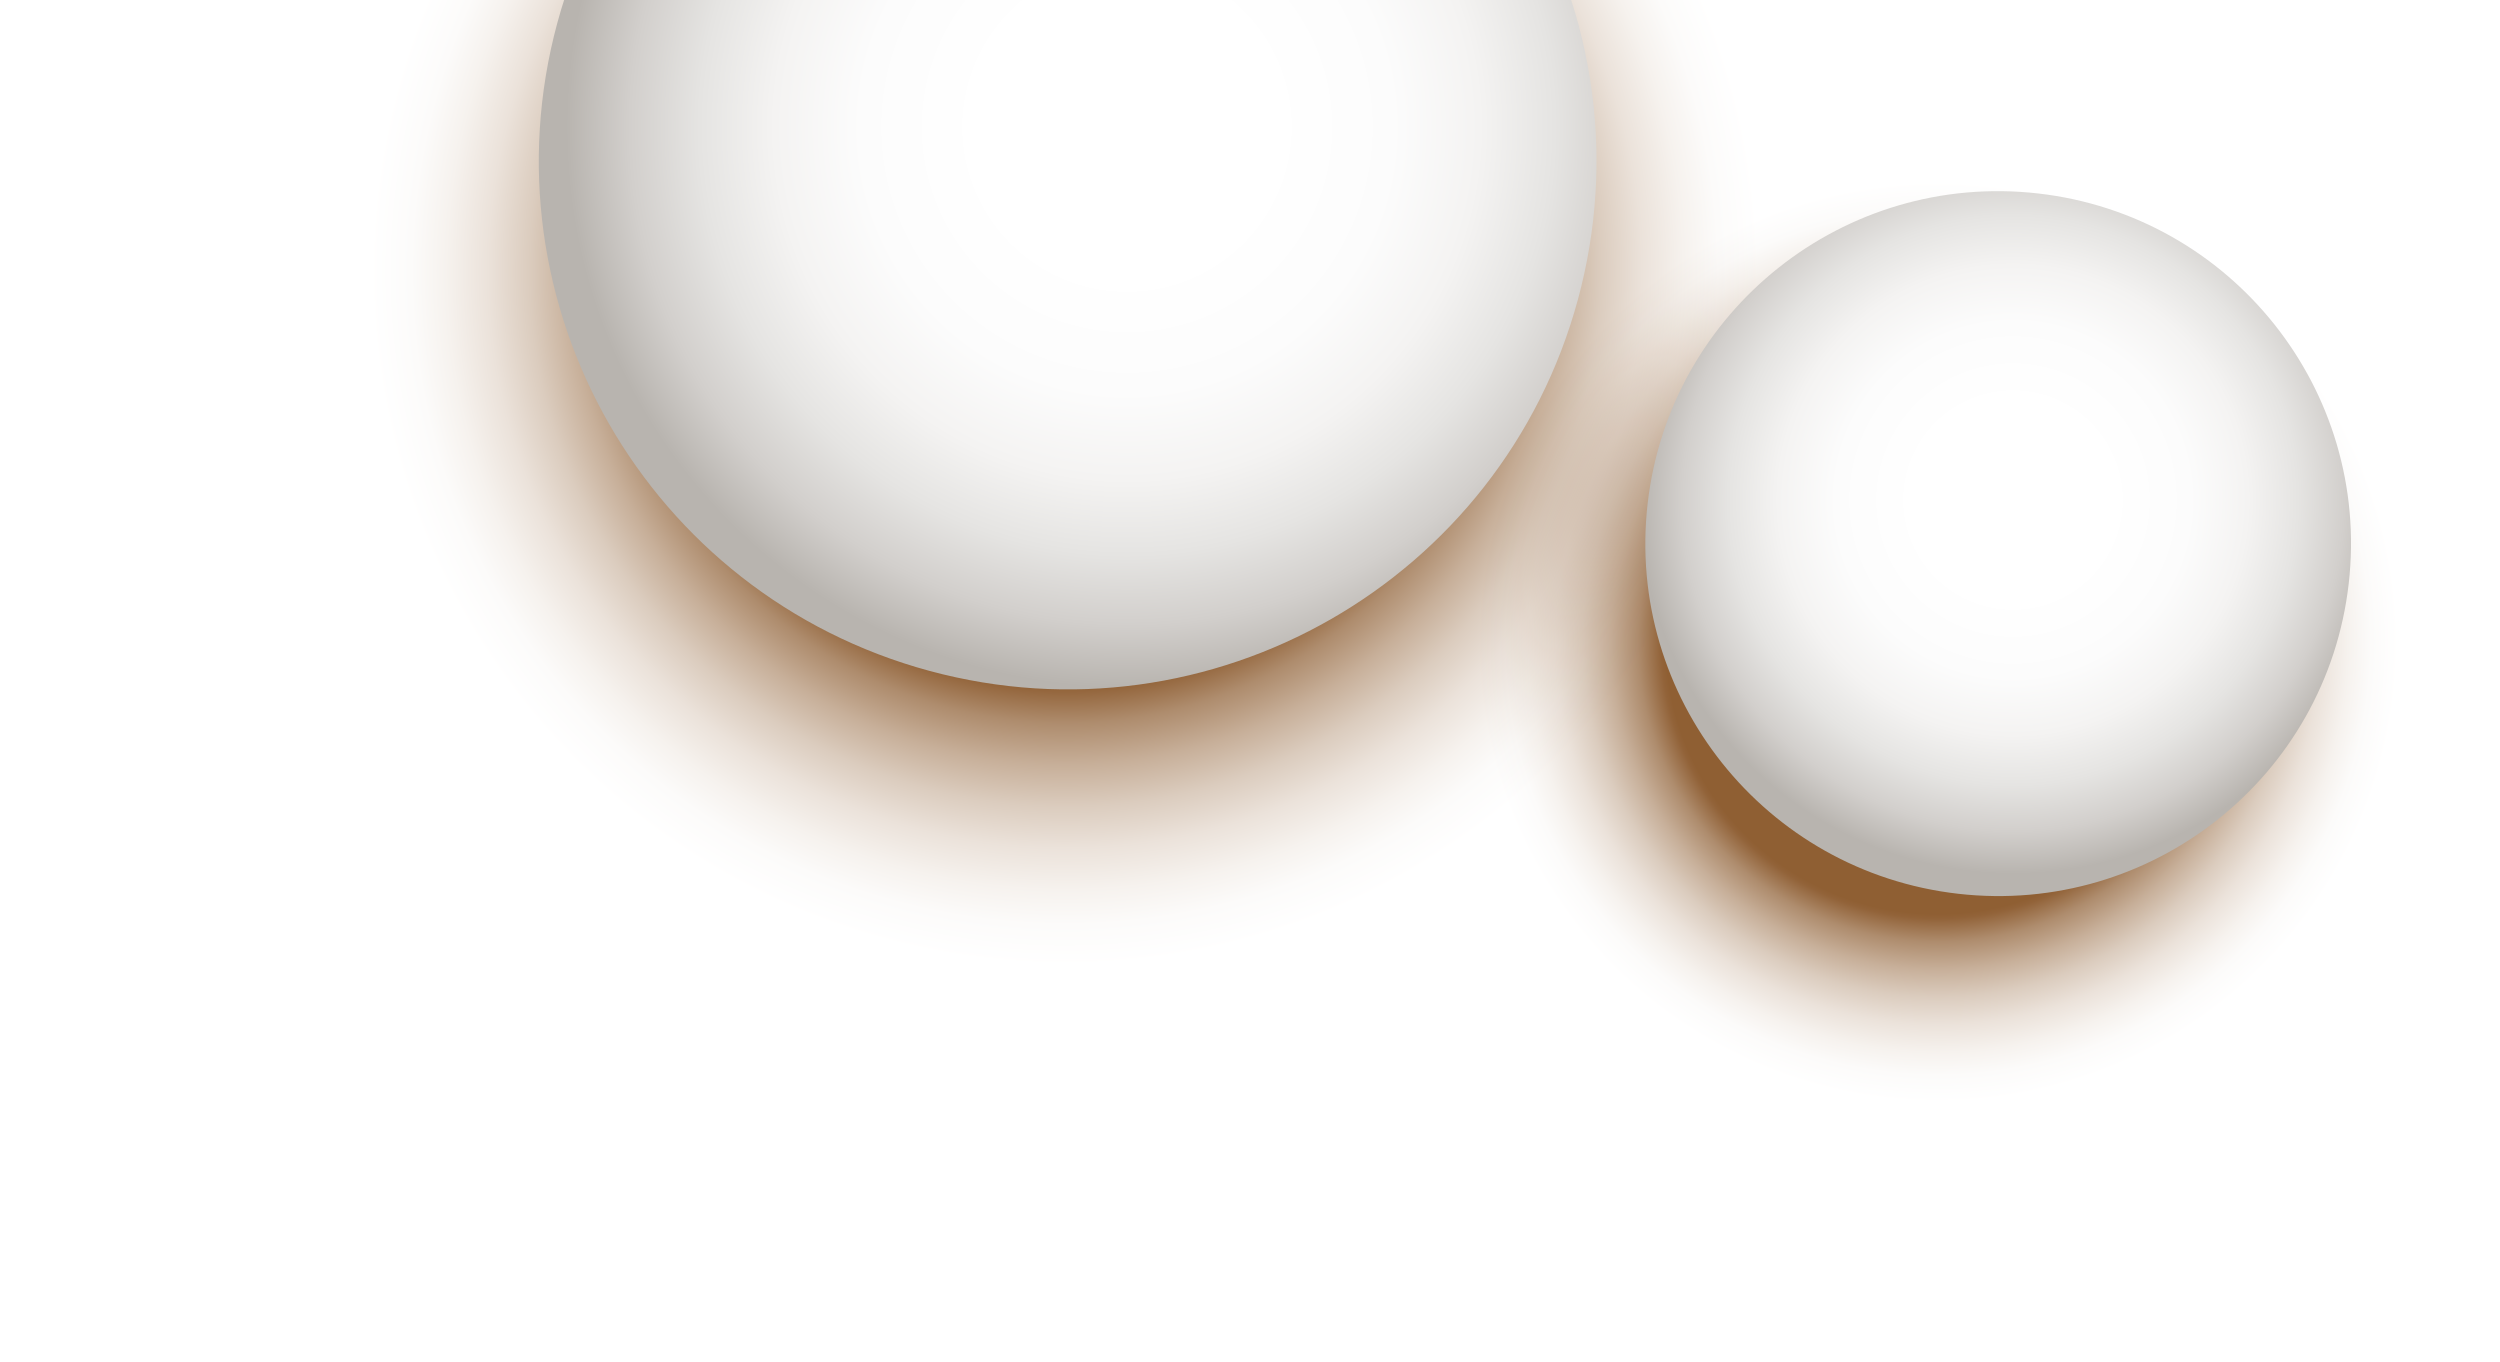
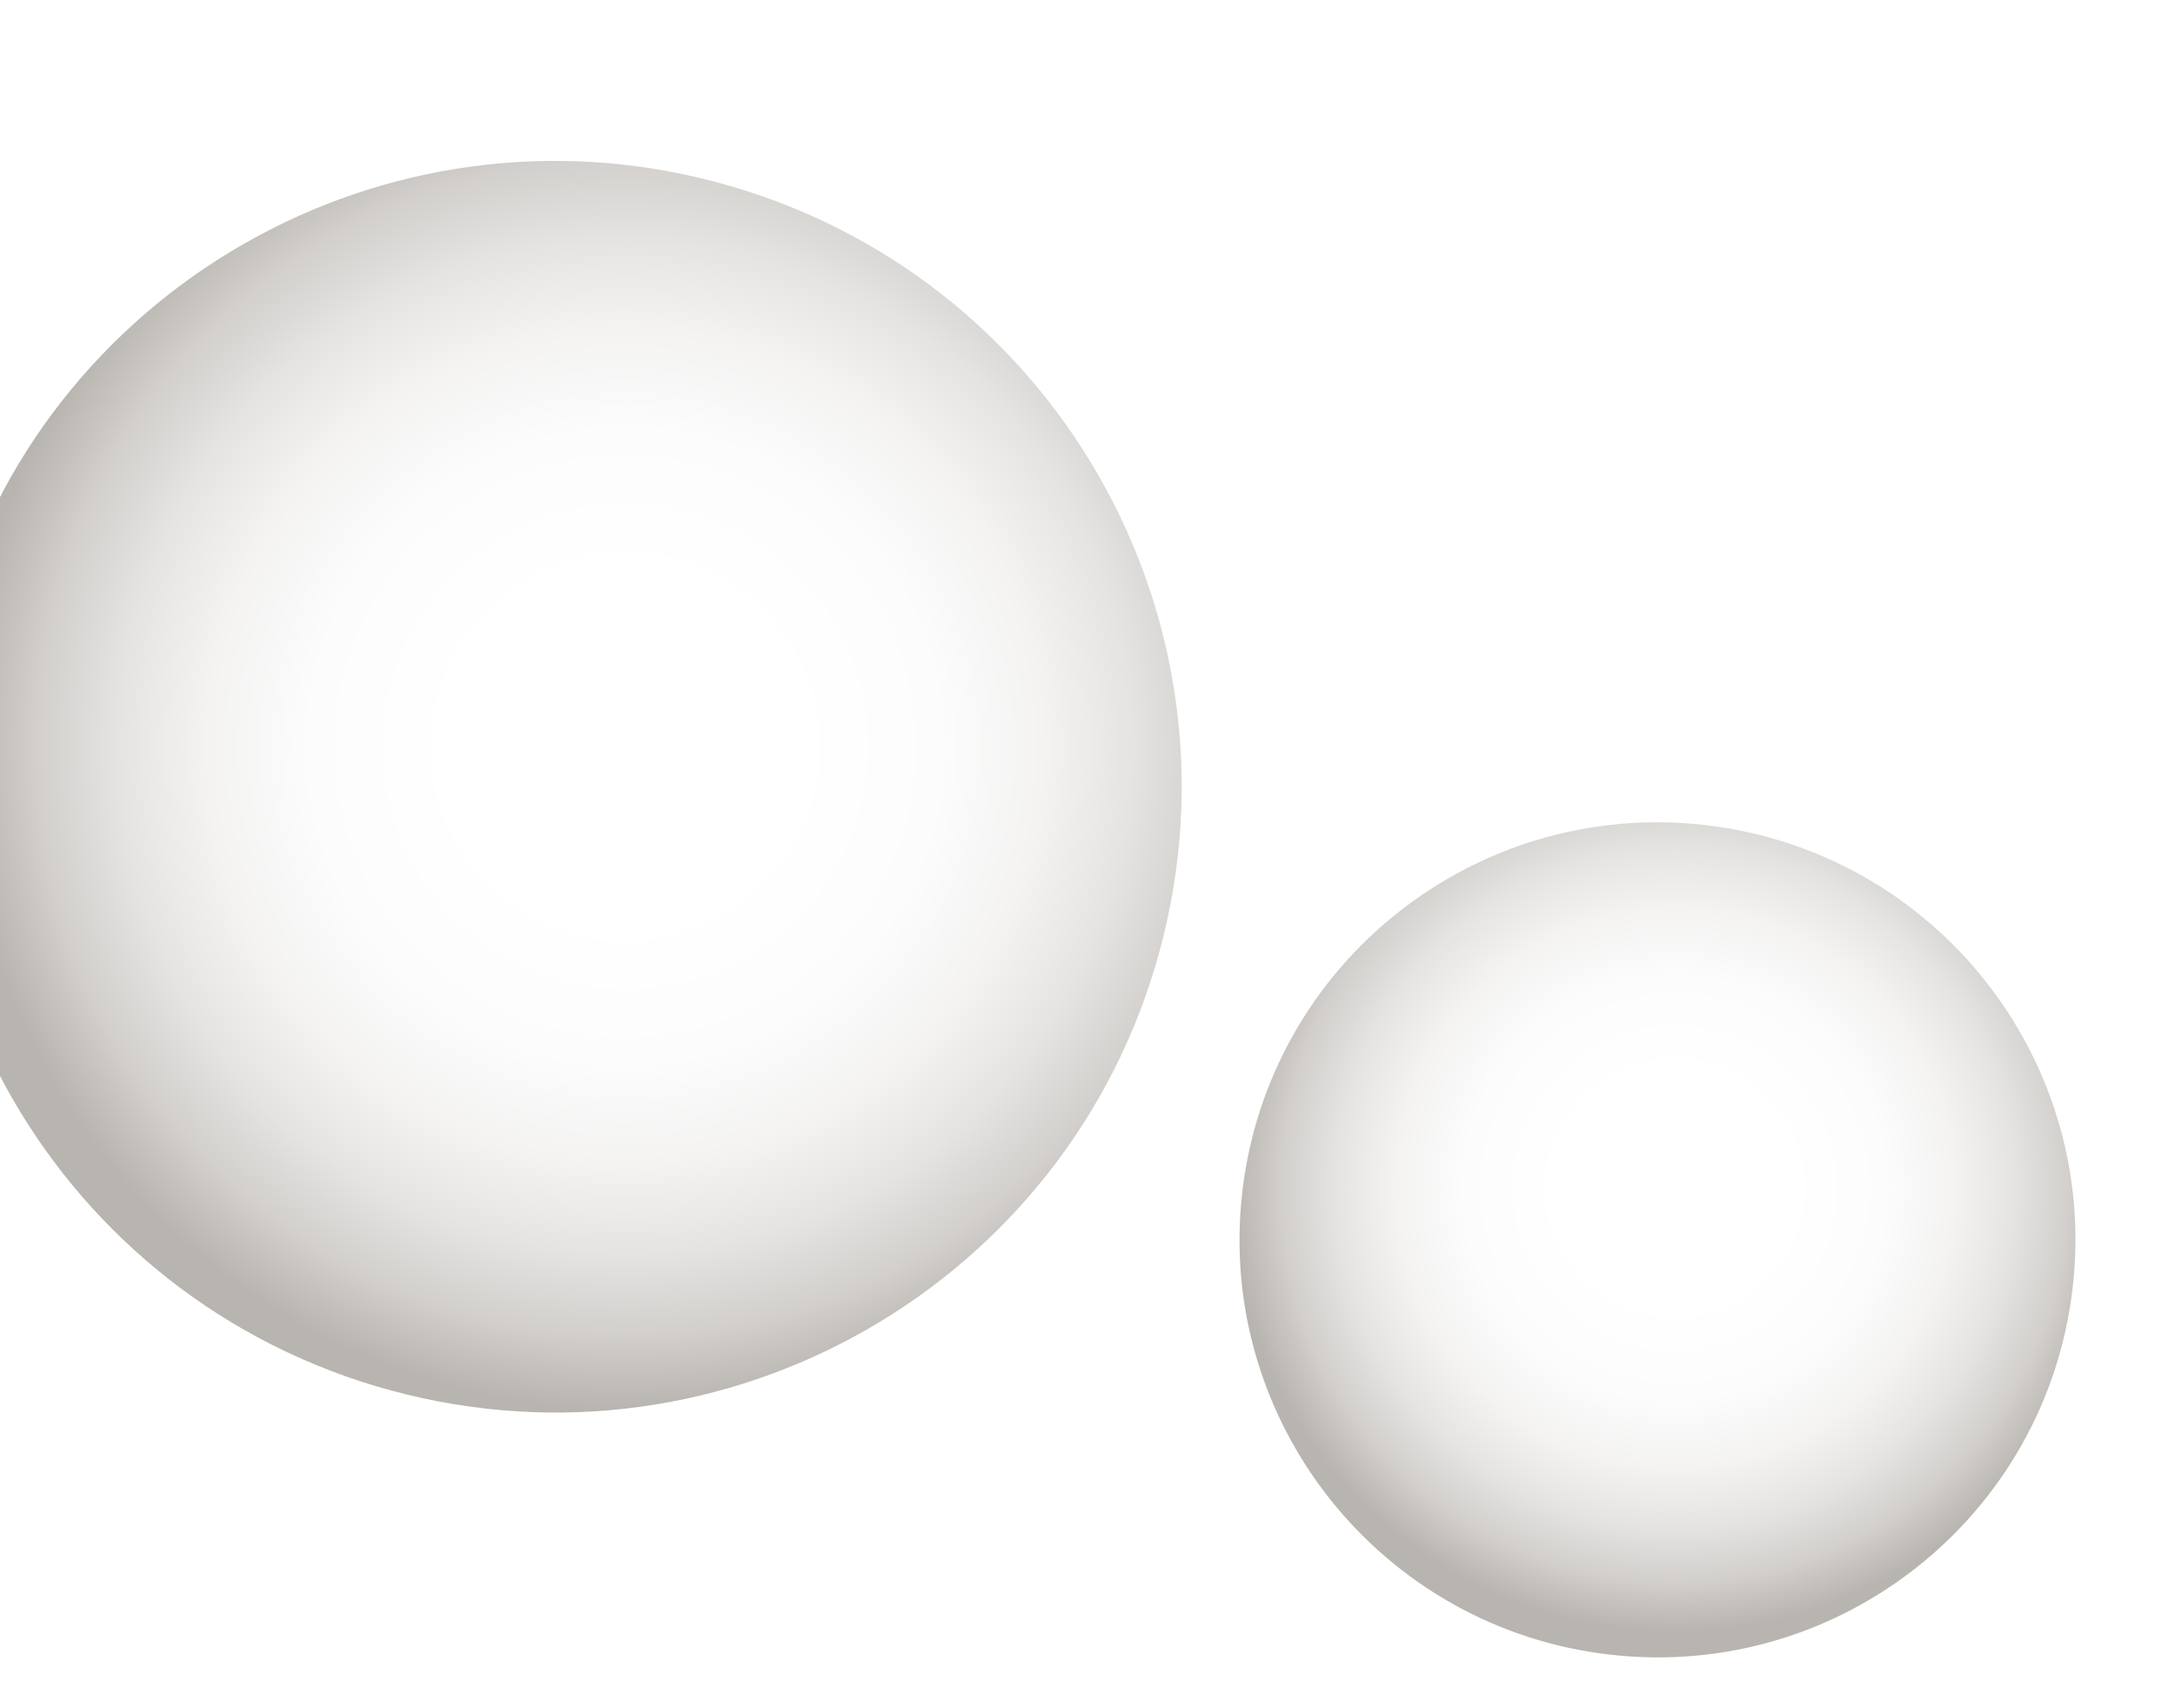
- <svg xmlns="http://www.w3.org/2000/svg" width="529" height="288" viewBox="0 0 529 288" fill="none">
-   <path style="mix-blend-mode:multiply" d="M321.476 169.398C383.464 116.447 390.733 23.317 337.713 -38.612C284.692 -100.541 191.46 -107.819 129.472 -54.867C67.484 -1.915 60.214 91.214 113.235 153.143C166.255 215.073 259.488 222.35 321.476 169.398Z" fill="url(#paint0_radial_224_26)" />
-   <path d="M333.895 63.355C350.063 3.787 314.825 -57.602 255.189 -73.762C195.553 -89.922 134.102 -54.733 117.935 4.834C101.767 64.402 137.005 125.792 196.641 141.952C256.277 158.112 317.728 122.923 333.895 63.355Z" fill="url(#paint1_radial_224_26)" />
-   <path style="mix-blend-mode:multiply" d="M507.479 131.027C510.186 184.788 468.711 230.596 414.892 233.291C361.073 235.986 315.207 194.549 312.5 140.788C309.793 87.027 351.268 41.219 405.087 38.524C458.906 35.829 504.772 77.267 507.479 131.027Z" fill="url(#paint2_radial_224_26)" />
-   <path d="M496.988 123.482C501.655 82.562 472.228 45.605 431.262 40.936C390.295 36.268 353.303 65.656 348.636 106.577C343.97 147.497 373.397 184.454 414.363 189.123C455.329 193.791 492.322 164.403 496.988 123.482Z" fill="url(#paint3_radial_224_26)" />
+ <svg xmlns="http://www.w3.org/2000/svg" width="526" height="413" viewBox="0 0 526 413" fill="none">
+   <path d="M280.471 229.852C302.358 149.21 254.653 66.101 173.919 44.224C93.185 22.347 9.994 69.986 -11.893 150.628C-33.781 231.27 13.924 314.378 94.658 336.255C175.392 358.132 258.583 310.494 280.471 229.852Z" fill="url(#paint0_radial_399_235)" />
+   <path d="M501.263 311.251C507.58 255.854 467.742 205.822 412.283 199.502C356.823 193.182 306.744 232.967 300.426 288.365C294.109 343.763 333.947 393.795 389.406 400.115C444.866 406.435 494.946 366.649 501.263 311.251Z" fill="url(#paint1_radial_399_235)" />
  <defs>
-     <radialGradient id="paint0_radial_224_26" cx="0" cy="0" r="1" gradientUnits="userSpaceOnUse" gradientTransform="translate(225.5 57.2513) rotate(4.46336) scale(147.697 147.533)">
-       <stop offset="0.59" stop-color="#8F5F33" />
-       <stop offset="0.6" stop-color="#926339" />
-       <stop offset="0.65" stop-color="#AE8C6D" />
-       <stop offset="0.71" stop-color="#C7AF99" />
-       <stop offset="0.77" stop-color="#DBCCBE" />
-       <stop offset="0.83" stop-color="#EBE2DA" />
-       <stop offset="0.89" stop-color="#F6F2EE" />
-       <stop offset="0.94" stop-color="#FCFBFA" />
-       <stop offset="1" stop-color="white" />
-     </radialGradient>
-     <radialGradient id="paint1_radial_224_26" cx="0" cy="0" r="1" gradientUnits="userSpaceOnUse" gradientTransform="translate(238.415 26.8896) rotate(-120.266) scale(122.252 122.299)">
+     <radialGradient id="paint0_radial_399_235" cx="0" cy="0" r="1" gradientUnits="userSpaceOnUse" gradientTransform="translate(151.211 180.486) rotate(-120.266) scale(165.503 165.567)">
      <stop offset="0.25" stop-color="white" />
      <stop offset="0.46" stop-color="#FCFCFC" />
      <stop offset="0.61" stop-color="#F4F3F2" />
      <stop offset="0.74" stop-color="#E5E4E2" />
      <stop offset="0.86" stop-color="#D2CFCC" />
      <stop offset="0.97" stop-color="#B8B4AF" />
    </radialGradient>
-     <radialGradient id="paint2_radial_224_26" cx="0" cy="0" r="1" gradientUnits="userSpaceOnUse" gradientTransform="translate(410.026 135.87) rotate(-2.8686) scale(97.6199 97.5154)">
-       <stop offset="0.59" stop-color="#8F5F33" />
-       <stop offset="0.6" stop-color="#926339" />
-       <stop offset="0.65" stop-color="#AE8C6D" />
-       <stop offset="0.71" stop-color="#C7AF99" />
-       <stop offset="0.77" stop-color="#DBCCBE" />
-       <stop offset="0.83" stop-color="#EBE2DA" />
-       <stop offset="0.89" stop-color="#F6F2EE" />
-       <stop offset="0.94" stop-color="#FCFBFA" />
-       <stop offset="1" stop-color="white" />
-     </radialGradient>
-     <radialGradient id="paint3_radial_224_26" cx="0" cy="0" r="1" gradientUnits="userSpaceOnUse" gradientTransform="translate(425.936 105.802) rotate(-161.232) scale(81.6034 81.5241)">
+     <radialGradient id="paint1_radial_399_235" cx="0" cy="0" r="1" gradientUnits="userSpaceOnUse" gradientTransform="translate(405.073 287.316) rotate(-161.232) scale(110.474 110.366)">
      <stop offset="0.25" stop-color="white" />
      <stop offset="0.46" stop-color="#FCFCFC" />
      <stop offset="0.61" stop-color="#F4F3F2" />
      <stop offset="0.74" stop-color="#E5E4E2" />
      <stop offset="0.86" stop-color="#D2CFCC" />
      <stop offset="0.97" stop-color="#B8B4AF" />
    </radialGradient>
  </defs>
</svg>
